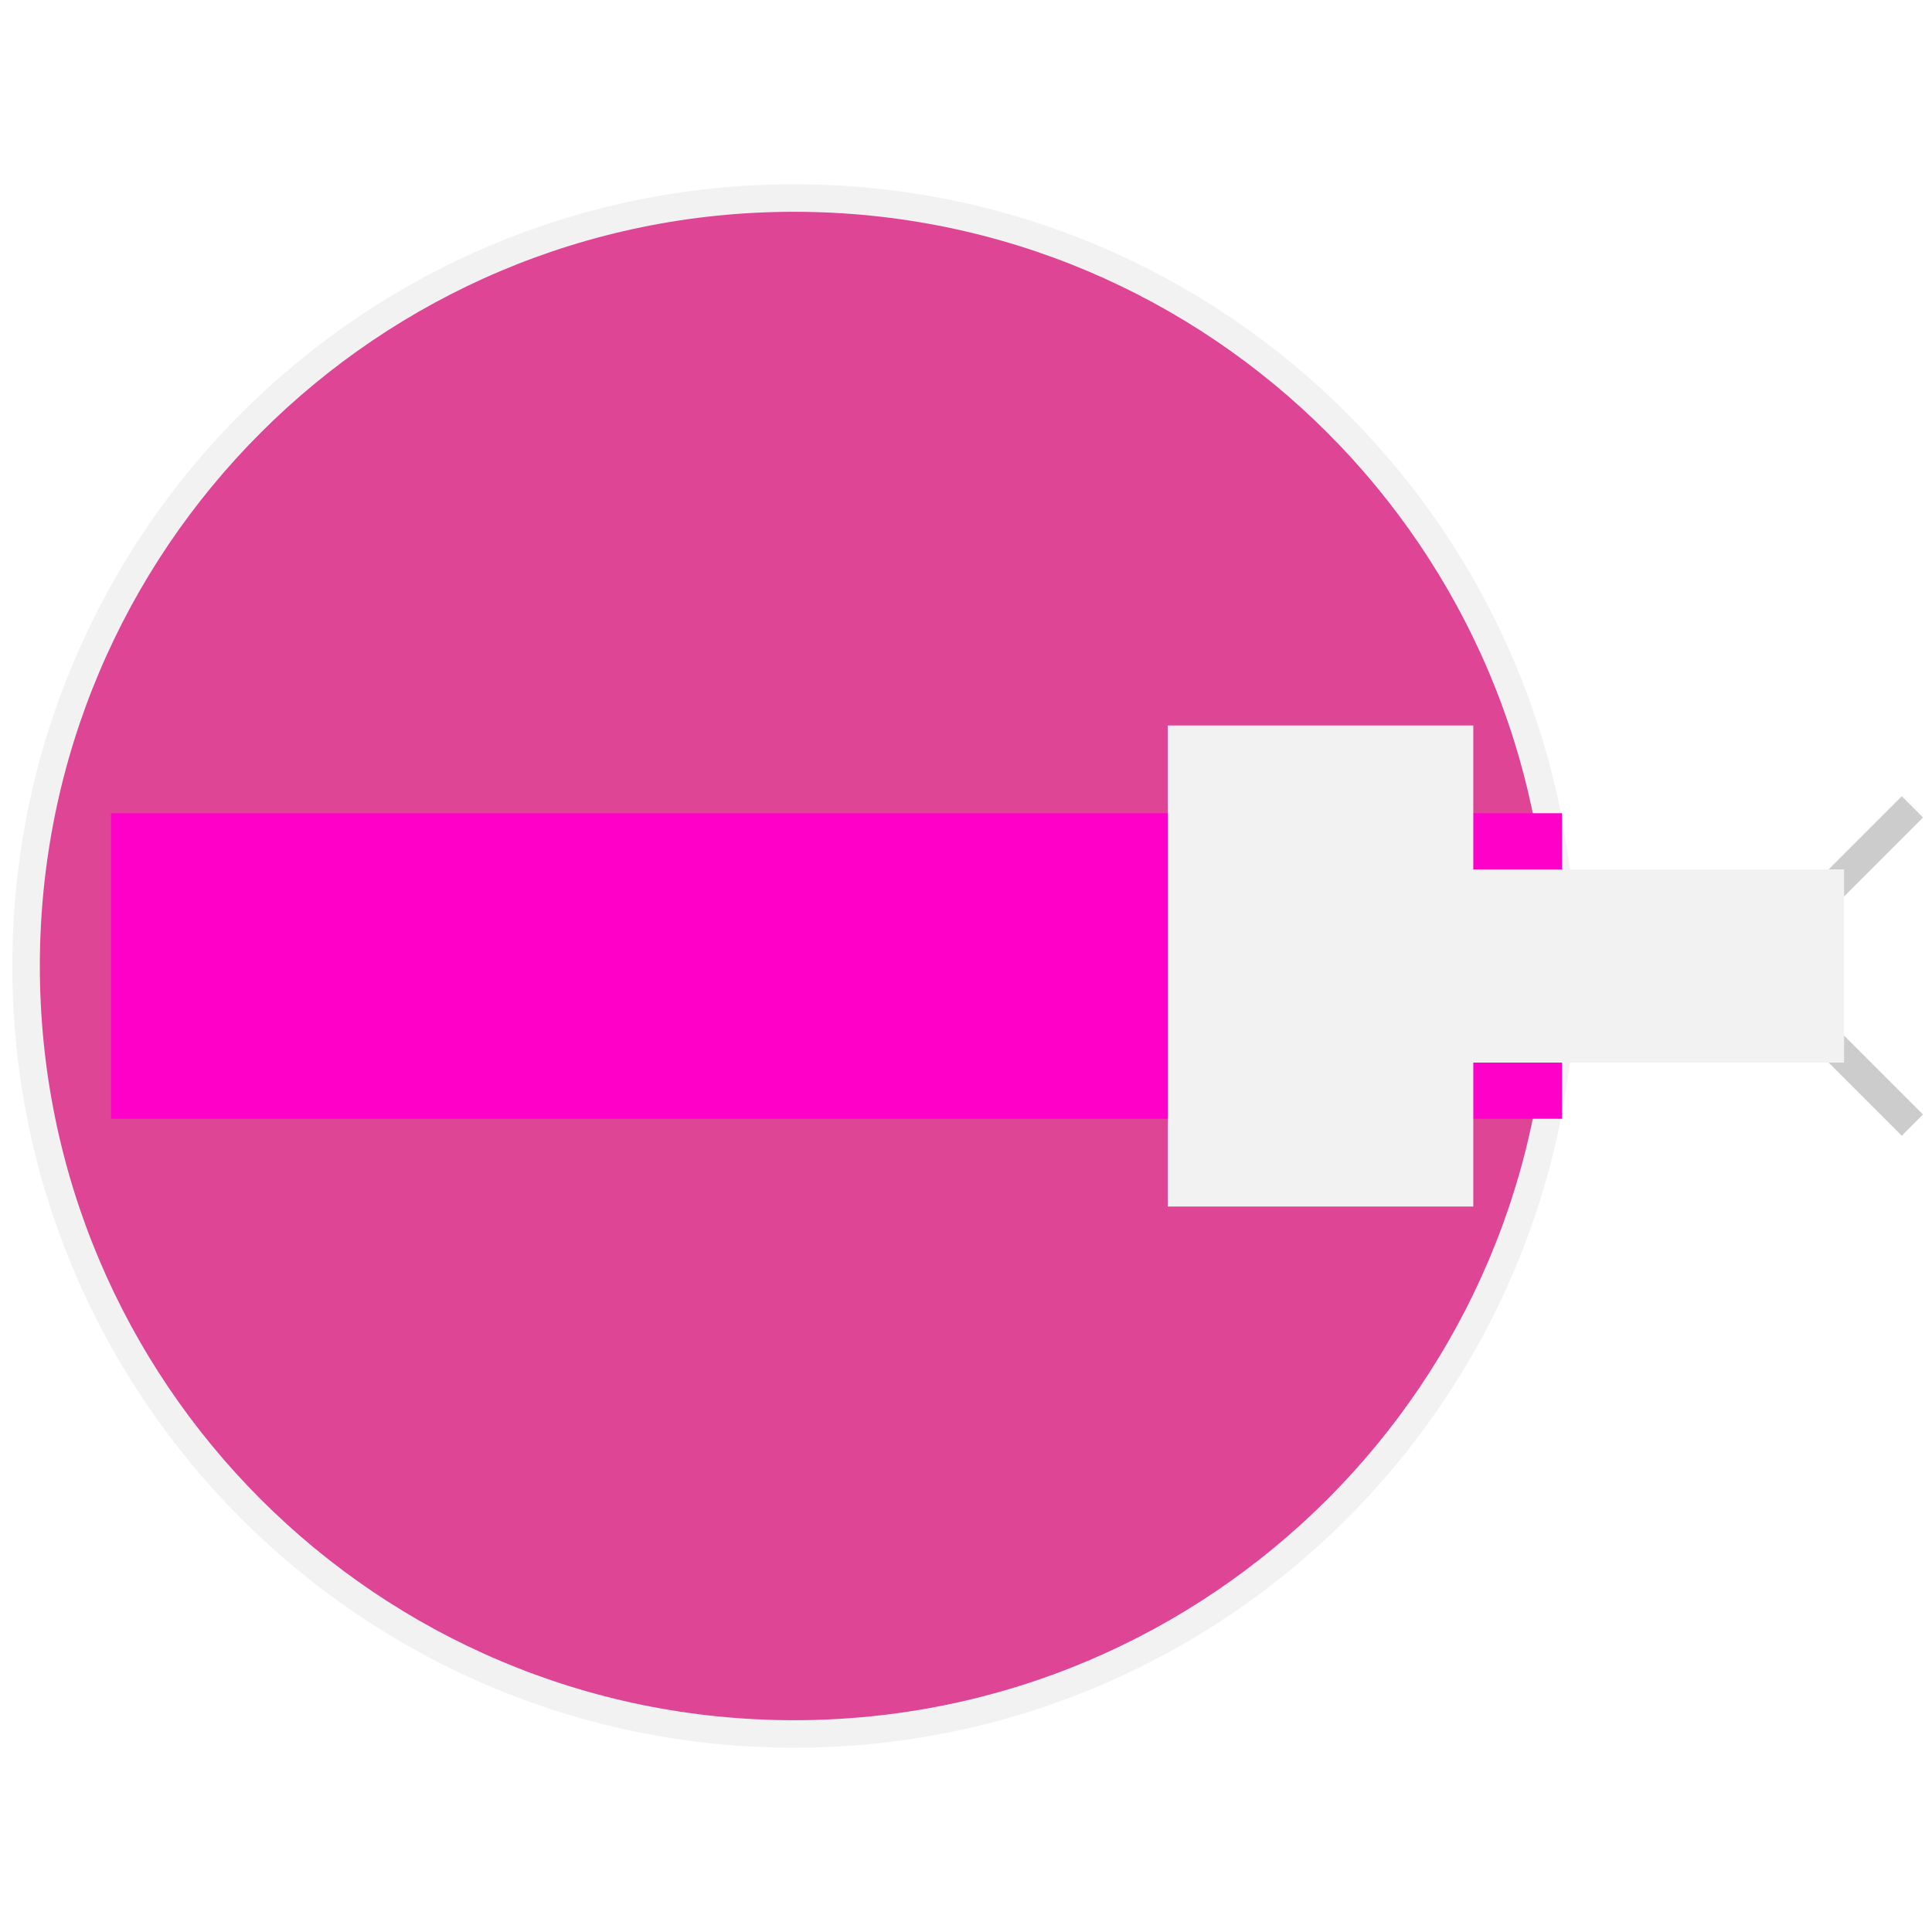
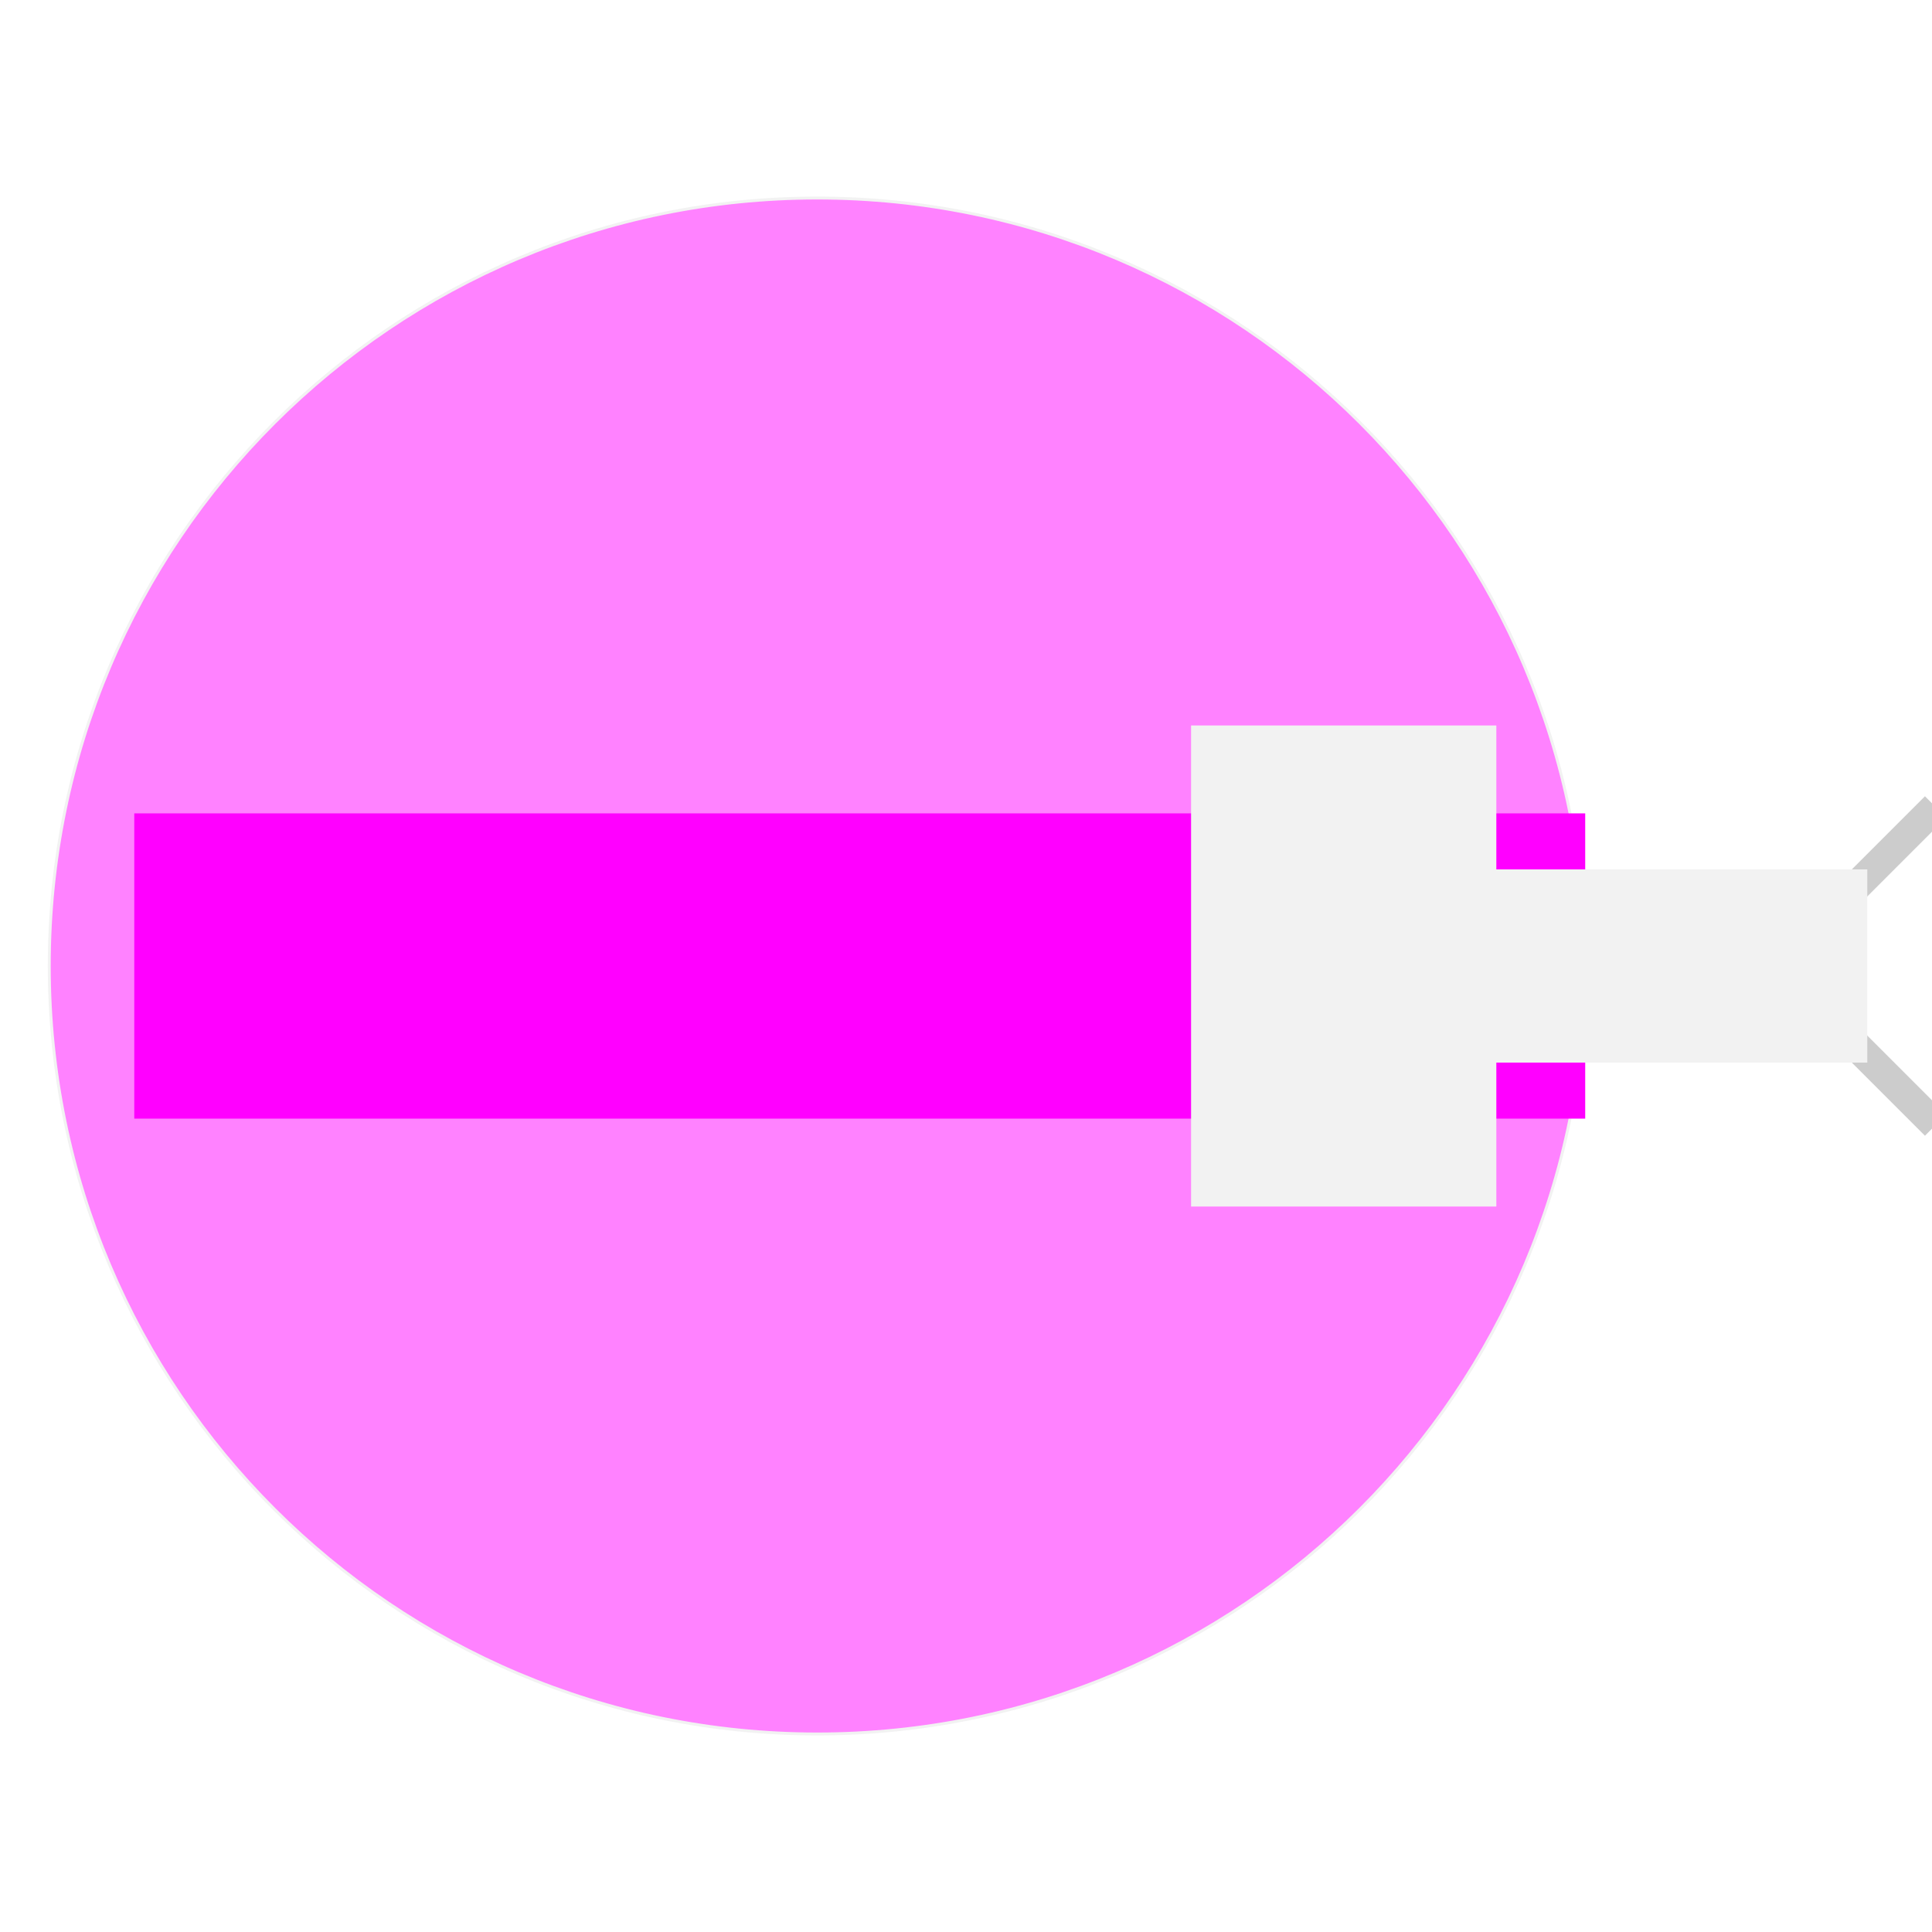
- <svg xmlns="http://www.w3.org/2000/svg" version="1.1" id="Layer_1" x="0px" y="0px" width="20px" height="20px" viewBox="0 0 20 20" style="enable-background:new 0 0 20 20;" xml:space="preserve">
-   <style type="text/css">
- 	.st0{fill:#DE4594;stroke:#F2F2F2;stroke-width:0.285;stroke-miterlimit:10;}
- 	.st1{fill:#00A99D;stroke:#FF00C8;stroke-width:3.163;stroke-miterlimit:10;}
- 	.st2{fill:#E6E6E6;stroke:#F2F2F2;stroke-width:3.163;stroke-miterlimit:10;}
- 	.st3{fill:#E6E6E6;stroke:#CCCCCC;stroke-width:2;stroke-miterlimit:10;}
- 	.st4{fill:#E6E6E6;stroke:#F2F2F2;stroke-width:2;stroke-miterlimit:10;}
- </style>
-   <g>
-     <circle class="st0" cx="8.22" cy="10" r="7.95" />
-     <line class="st1" x1="16.17" y1="10" x2="1.15" y2="10" />
-     <line class="st2" x1="13.67" y1="7.51" x2="13.67" y2="12.49" />
-     <line class="st3" x1="18.98" y1="11.05" x2="19.2" y2="10.83" />
-     <line class="st3" x1="18.98" y1="8.95" x2="19.2" y2="9.17" />
-     <line class="st4" x1="19.09" y1="10" x2="14.12" y2="10" />
-   </g>
+ <svg xmlns="http://www.w3.org/2000/svg" id="Layer_1" version="1.1" viewBox="0 0 200 200">
+   <defs>
+     <style>
+       .st0 {
+         fill: #FF82FF;
+         stroke-width: .3px;
+       }
+ 
+       .st0, .st1, .st2, .st3, .st4 {
+         stroke-miterlimit: 10;
+       }
+ 
+       .st0, .st3, .st4 {
+         stroke: #f2f2f2;
+       }
+ 
+       .st1 {
+         stroke: #ccc;
+       }
+ 
+       .st1, .st2, .st3, .st4 {
+         fill: none;
+       }
+ 
+       .st1, .st4 {
+         stroke-width: 20px;
+       }
+ 
+       .st2 {
+         stroke: #FF00FF;
+       }
+ 
+       .st2, .st3 {
+         stroke-width: 31.6px;
+       }
+     </style>
+   </defs>
+   <circle class="st0" cx="84.6" cy="100" r="79.5" />
+   <line class="st2" x1="164.1" y1="100" x2="13.9" y2="100" />
+   <line class="st3" x1="139.1" y1="75.1" x2="139.1" y2="124.9" />
+   <line class="st1" x1="192.2" y1="110.5" x2="194.4" y2="108.3" />
+   <line class="st1" x1="192.2" y1="89.5" x2="194.4" y2="91.7" />
+   <line class="st4" x1="193.3" y1="100" x2="143.6" y2="100" />
</svg>
